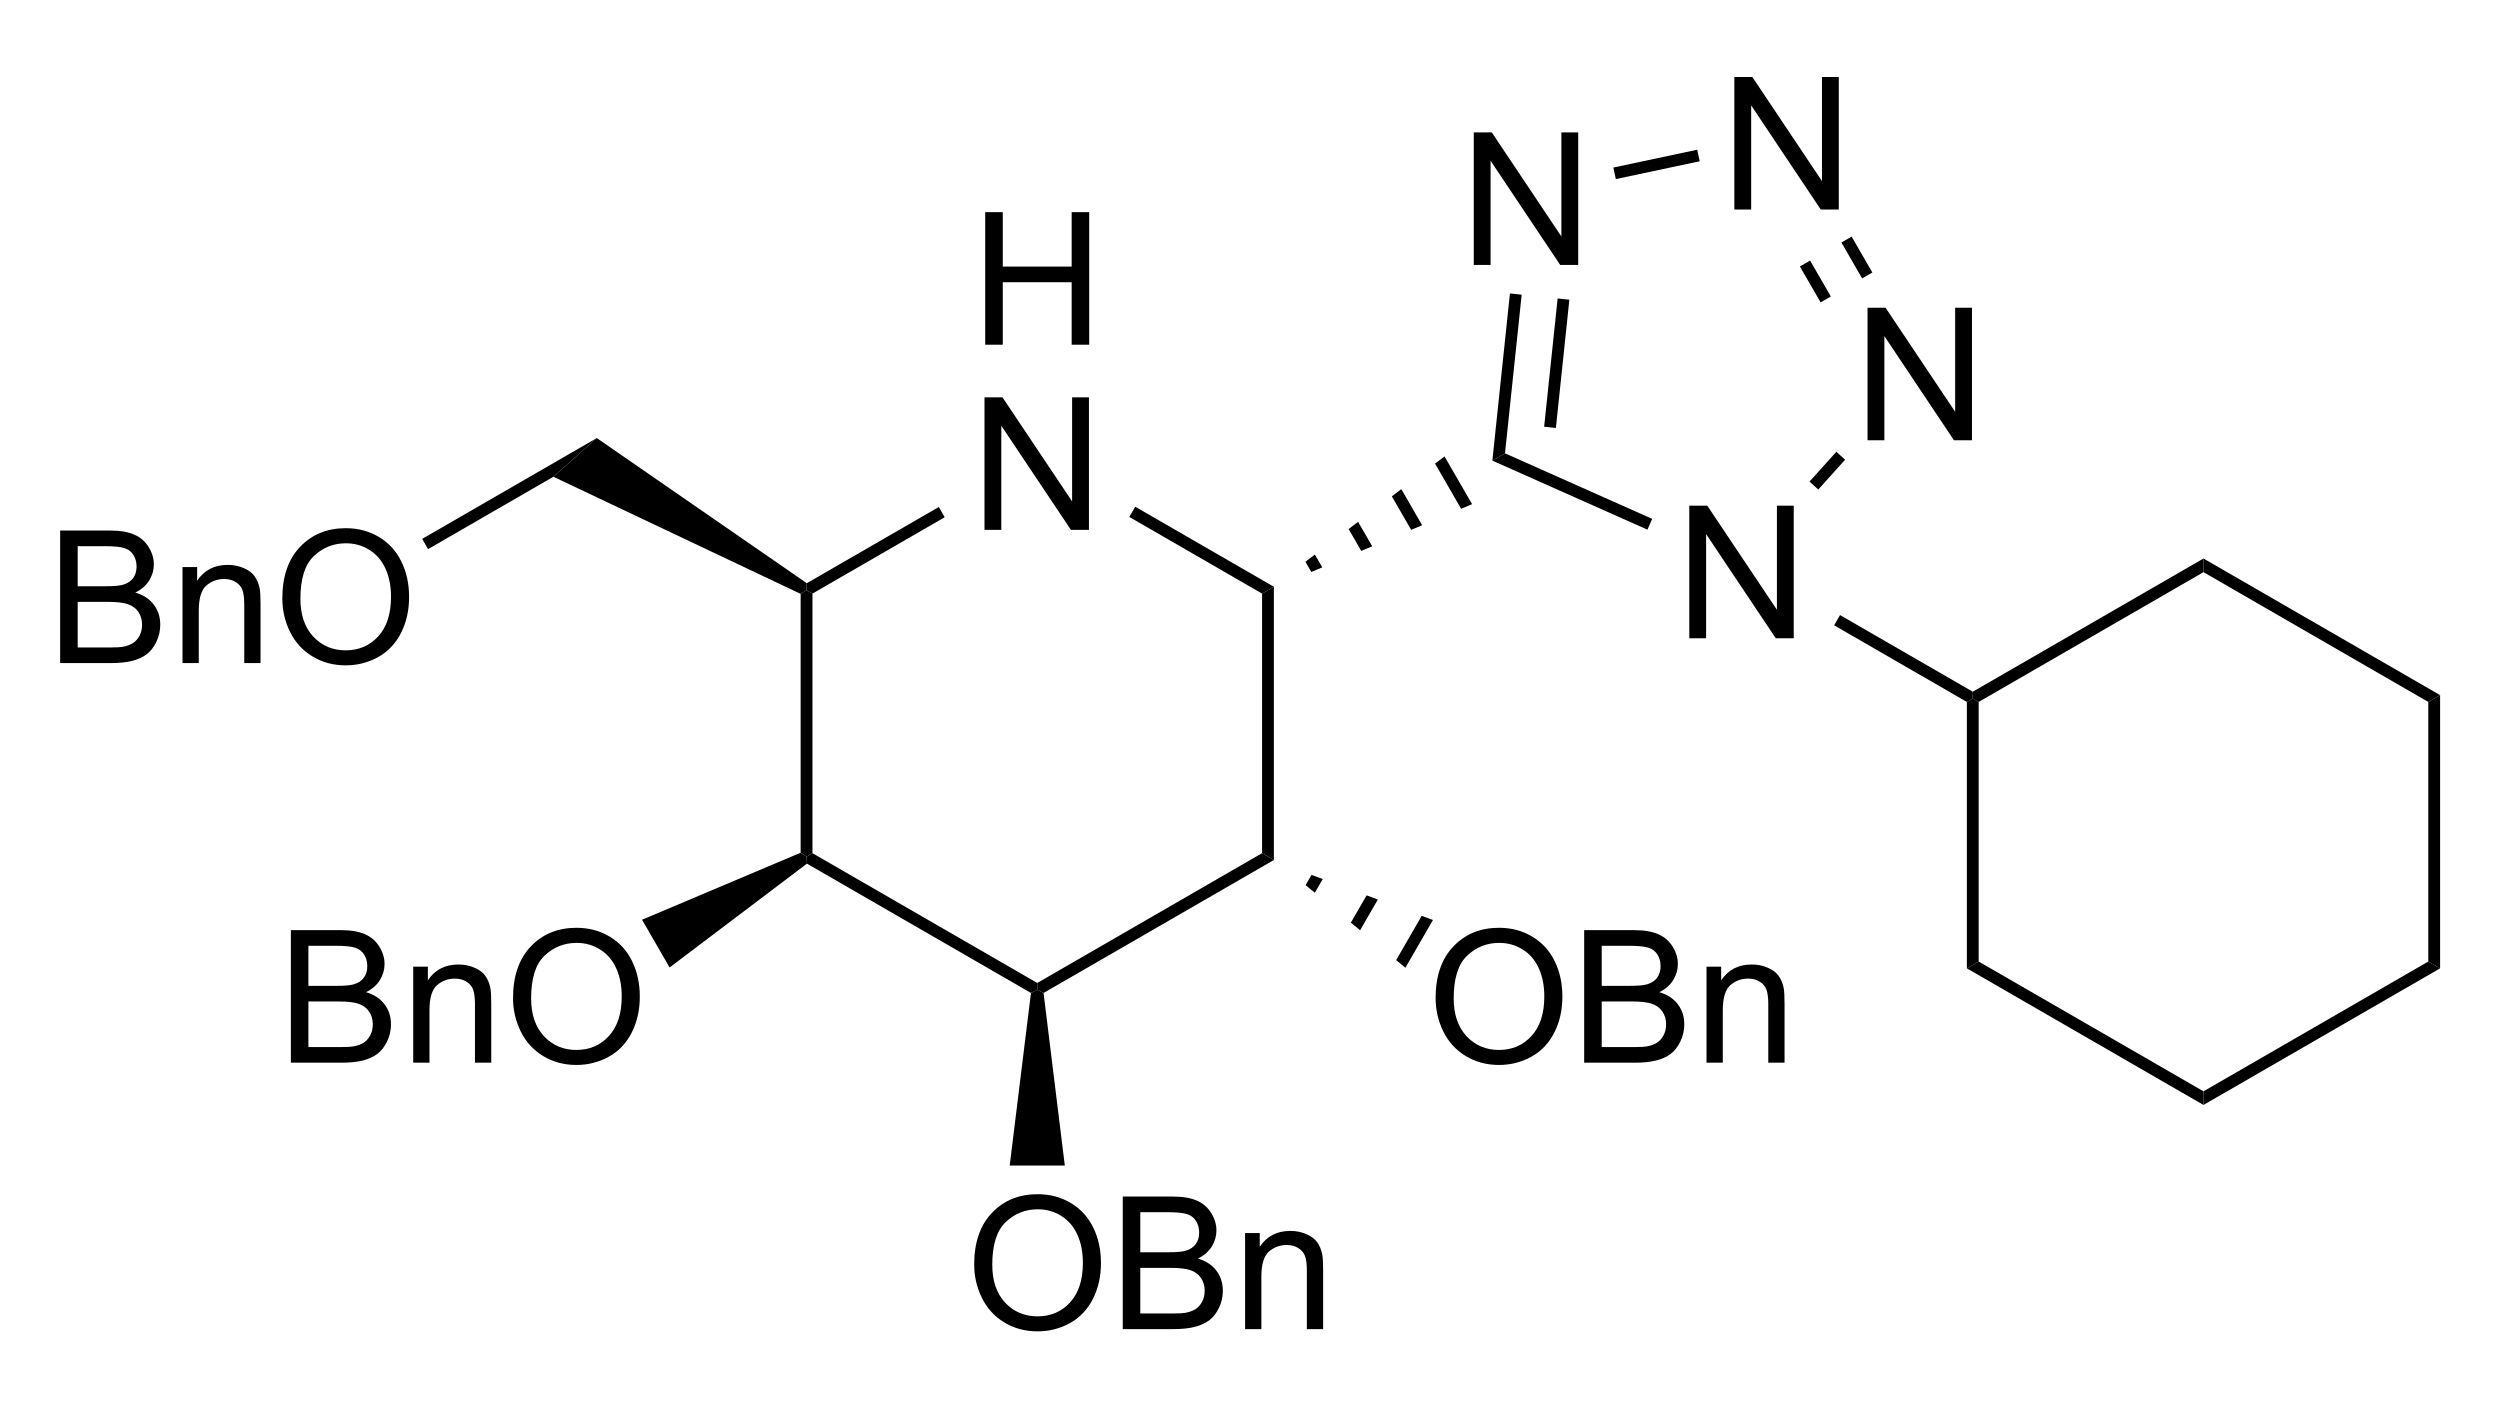
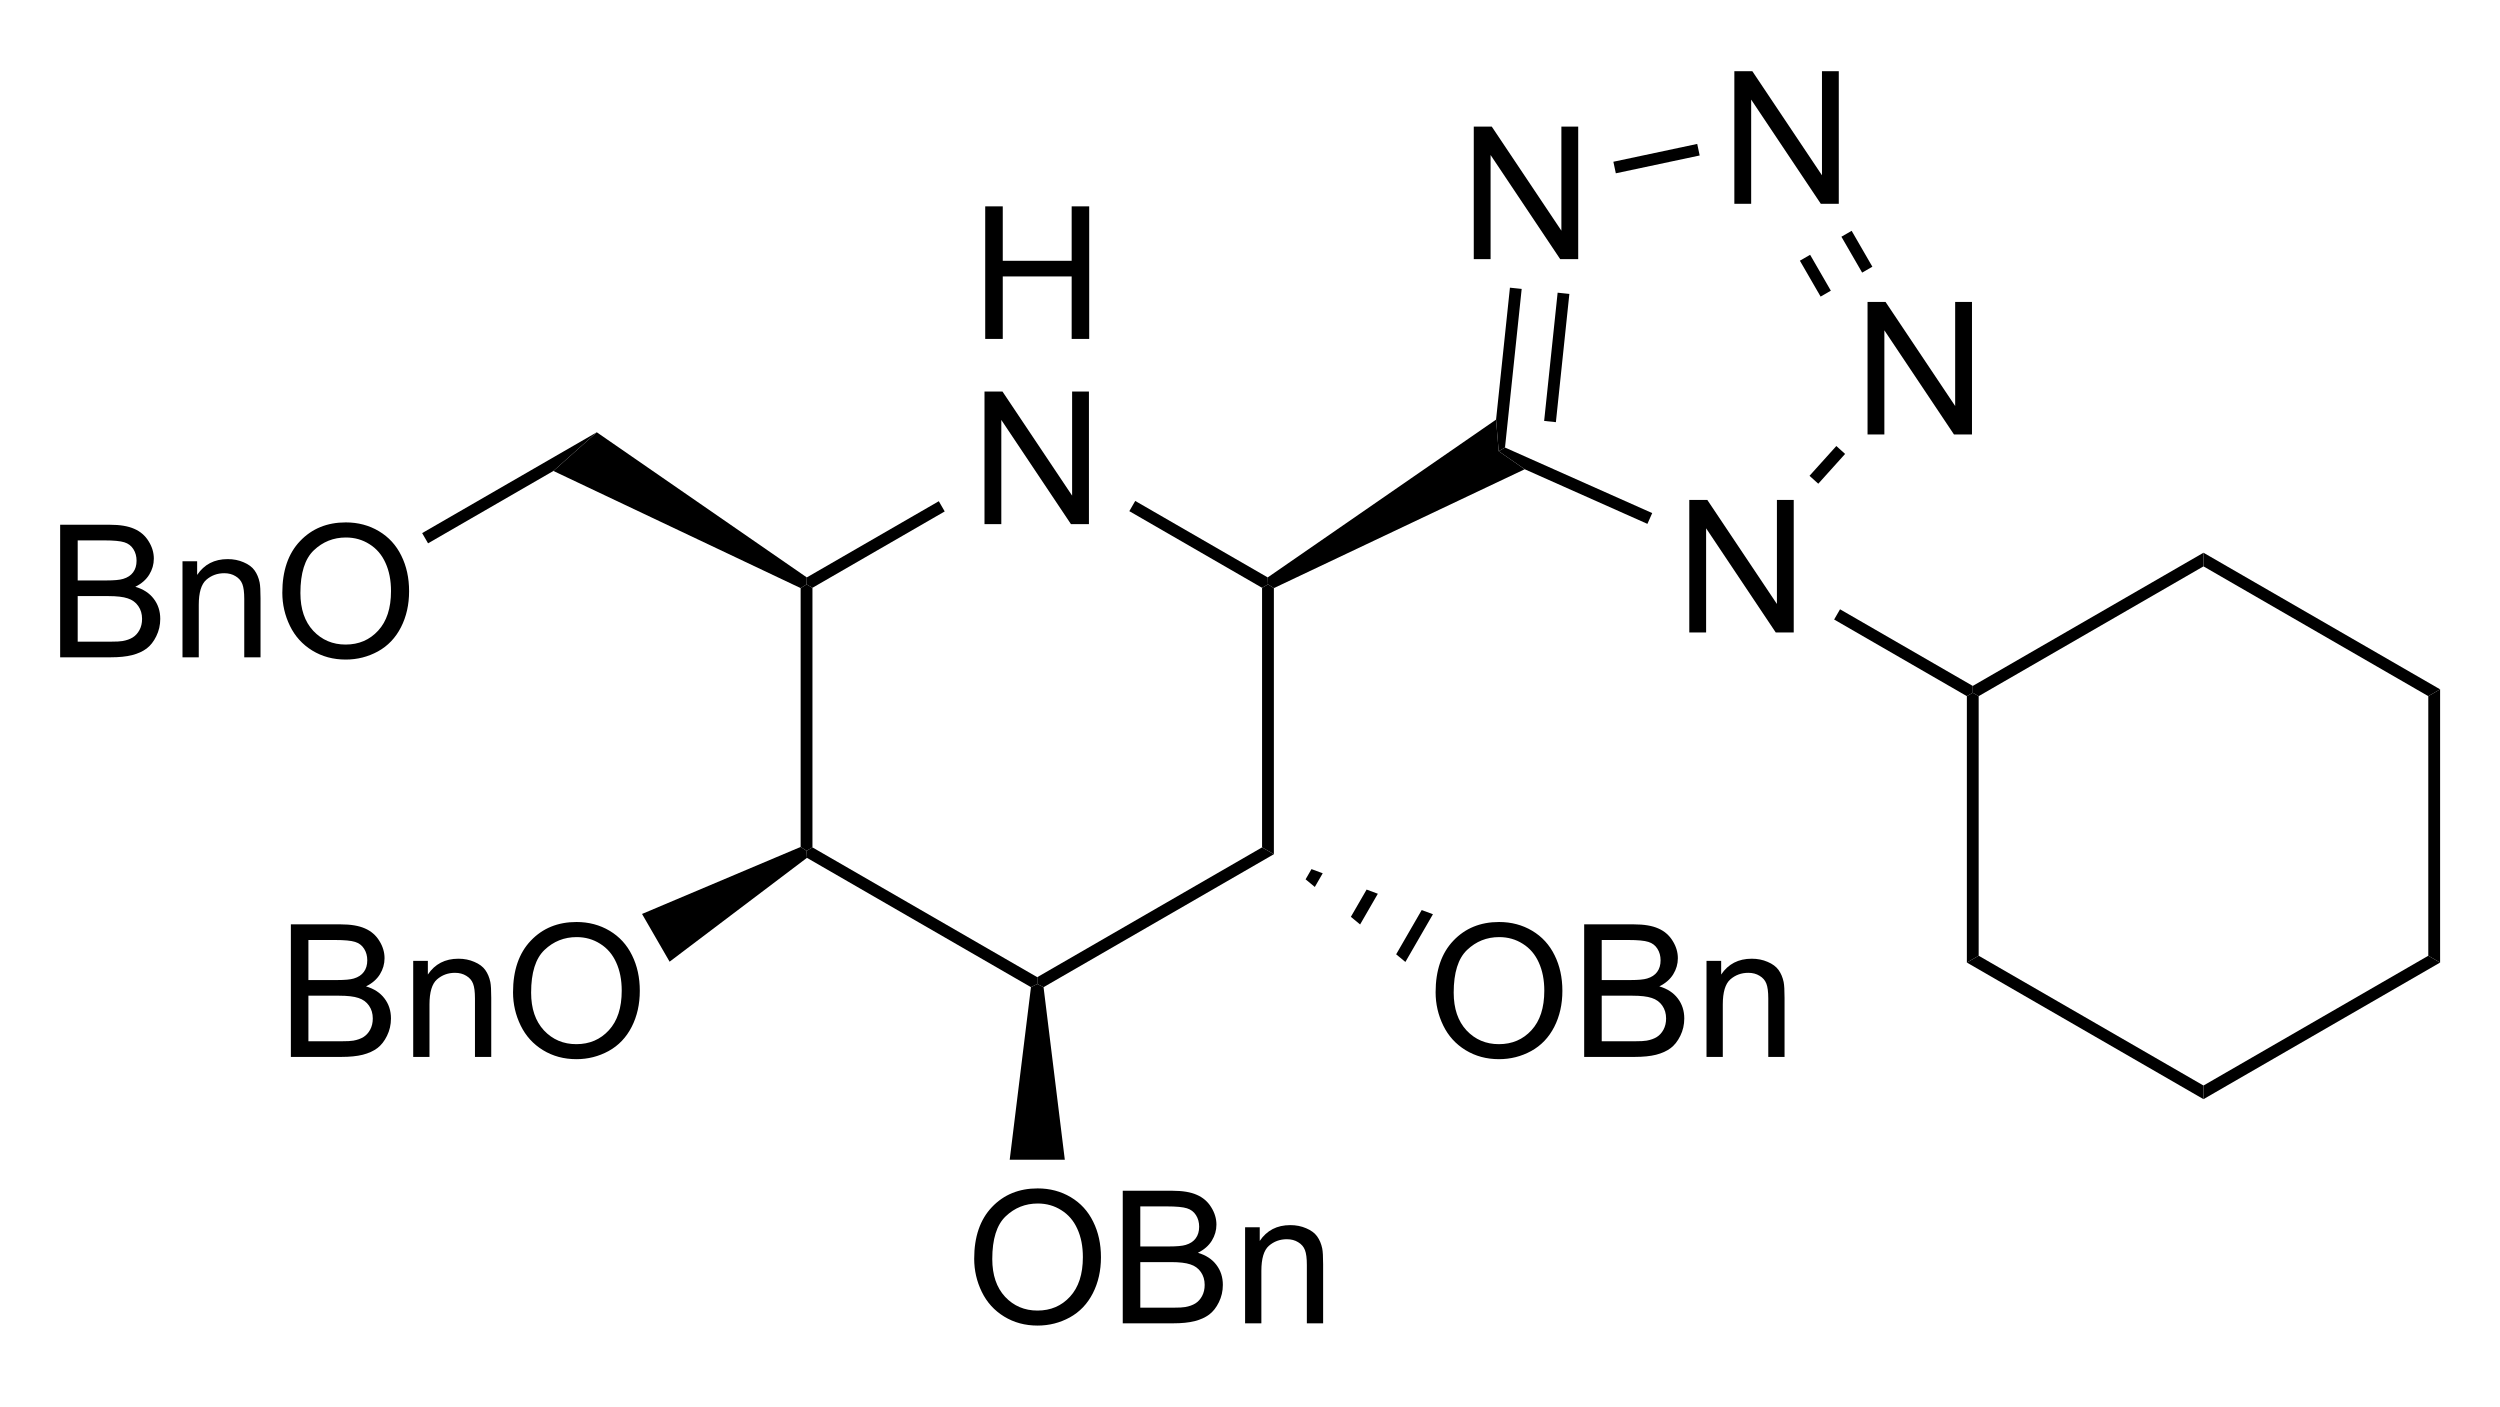
- <svg xmlns="http://www.w3.org/2000/svg" width="144px" height="81px" viewBox="0 0 144 81" style="background-color: #ffffff00" version="1.1" id="svg84">
-   <defs id="defs88" />
-   <g aria-label="H" transform="matrix(0.0666667,0,0,0.0666667,55.8944,19.8551)" style="font-style:normal;font-weight:normal;font-size:160px;font-family:Arial;fill:#000000;stroke:none" id="text2">
-     <path d="M 12.812,0 V -114.531 H 27.969 V -67.5 H 87.5 v -47.031 h 15.156 V 0 H 87.5 V -53.984 H 27.969 V 0 Z" style="font-style:normal;font-weight:normal;font-size:160px;font-family:Arial;fill:#000000;stroke:none" id="path897" />
+ <svg xmlns="http://www.w3.org/2000/svg" width="144px" height="81px" viewBox="0 0 144 81" style="background-color: #ffffff00" version="1.1" id="svg78">
+   <defs id="defs82" />
+   <g aria-label="H" transform="matrix(0.0666667,0,0,0.0666667,55.8944,19.5218)" style="font-style:normal;font-weight:normal;font-size:160px;font-family:Arial;fill:#000000;stroke:none" id="text2">
+     <path d="M 12.812,0 V -114.531 H 27.969 V -67.5 H 87.5 v -47.031 h 15.156 V 0 H 87.5 V -53.984 H 27.969 V 0 Z" style="font-style:normal;font-weight:normal;font-size:160px;font-family:Arial;fill:#000000;stroke:none" id="path891" />
  </g>
-   <g aria-label="N" transform="matrix(0.0666667,0,0,0.0666667,55.8944,30.5218)" style="font-style:normal;font-weight:normal;font-size:160px;font-family:Arial;fill:#000000;stroke:none" id="text4">
-     <path d="m 12.188,0 v -114.531 h 15.547 l 60.156,89.922 V -114.531 H 102.422 V 0 H 86.875 L 26.719,-90 V 0 Z" style="font-style:normal;font-weight:normal;font-size:160px;font-family:Arial;fill:#000000;stroke:none" id="path900" />
+   <g aria-label="N" transform="matrix(0.0666667,0,0,0.0666667,55.8944,30.1885)" style="font-style:normal;font-weight:normal;font-size:160px;font-family:Arial;fill:#000000;stroke:none" id="text4">
+     <path d="m 12.188,0 v -114.531 h 15.547 l 60.156,89.922 V -114.531 H 102.422 V 0 H 86.875 L 26.719,-90 V 0 Z" style="font-style:normal;font-weight:normal;font-size:160px;font-family:Arial;fill:#000000;stroke:none" id="path894" />
  </g>
-   <path stroke="none" fill="#000000" transform="matrix(0.0666667 0 0 0.0666667 -28.0894 -29.3333)" d="M 1123.3,1177.14 L 1118.2,1180.09 L 1113.09,1176.75 L 1113.09,953.123 L 1118.2,949.913 L 1123.3,952.859 L 1123.3,1177.14 Z " id="path6" />
-   <path stroke="none" fill="#000000" transform="matrix(0.0666667 0 0 0.0666667 -28.0894 -29.3333)" d="M 1317.53,1289.28 L 1317.53,1295.17 L 1312.09,1297.92 L 1118.54,1186.18 L 1118.2,1180.09 L 1123.3,1177.14 L 1317.53,1289.28 Z " id="path8" />
-   <path stroke="none" fill="#000000" transform="matrix(0.0666667 0 0 0.0666667 -28.0894 -29.3333)" d="M 1511.76,1177.14 L 1521.97,1183.03 L 1322.97,1297.92 L 1317.53,1295.17 L 1317.53,1289.28 L 1511.76,1177.14 Z " id="path10" />
-   <path stroke="none" fill="#000000" transform="matrix(0.0666667 0 0 0.0666667 -28.0894 -29.3333)" d="M 1511.76,952.859 L 1521.97,946.968 L 1521.97,1183.03 L 1511.76,1177.14 L 1511.76,952.859 Z " id="path12" />
-   <path stroke="none" fill="#000000" transform="matrix(0.0666667 0 0 0.0666667 -28.0894 -29.3333)" d="M 1397.08,886.646 L 1402.18,877.809 L 1521.97,946.968 L 1511.76,952.859 L 1397.08,886.646 Z " id="path14" />
-   <path stroke="none" fill="#000000" transform="matrix(0.0666667 0 0 0.0666667 -28.0894 -29.3333)" d="M 1123.3,952.859 L 1118.2,949.913 L 1118.42,943.89 L 1232.47,878.046 L 1237.57,886.883 L 1123.3,952.859 Z " id="path16" />
-   <path stroke="none" fill="#000000" transform="matrix(0.0666667 0 0 0.0666667 -28.0894 -29.3333)" d="M 791.181,914.434 L 786.079,905.597 L 936.959,818.486 L 899.481,851.907 L 791.181,914.434 Z " id="path18" />
-   <path stroke="none" fill="#000000" transform="matrix(0.0666667 0 0 0.0666667 -28.0894 -29.3333)" d="M 899.481,851.907 L 936.959,818.486 L 1118.42,943.89 L 1118.2,949.913 L 1113.09,953.123 L 899.481,851.907 Z " id="path20" />
-   <g aria-label="BnO" transform="matrix(0.0666667,0,0,0.0666667,15.9726,61.2115)" style="font-style:normal;font-weight:normal;font-size:160px;font-family:Arial;fill:#000000;stroke:none" id="text22">
-     <path d="M 11.719,0 V -114.531 H 54.688 q 13.125,0 21.016,3.516 7.969,3.438 12.422,10.703 4.531,7.188 4.531,15.078 0,7.344 -3.984,13.828 -3.984,6.484 -12.031,10.469 10.391,3.047 15.938,10.391 5.625,7.344 5.625,17.344 0,8.047 -3.438,15 -3.359,6.875 -8.359,10.625 -5,3.75 -12.578,5.703 Q 66.328,0 55.391,0 Z M 26.875,-66.406 h 24.766 q 10.078,0 14.453,-1.328 5.781,-1.719 8.672,-5.703 2.969,-3.984 2.969,-10 0,-5.703 -2.734,-10 -2.734,-4.375 -7.812,-5.938 -5.078,-1.641 -17.422,-1.641 H 26.875 Z m 0,52.891 h 28.516 q 7.344,0 10.312,-0.547 5.234,-0.938 8.75,-3.125 3.516,-2.188 5.781,-6.328 2.266,-4.219 2.266,-9.688 0,-6.406 -3.281,-11.094 -3.281,-4.766 -9.141,-6.641 -5.781,-1.953 -16.719,-1.953 H 26.875 Z" style="font-style:normal;font-weight:normal;font-size:160px;font-family:Arial;fill:#000000;stroke:none" id="path903" />
-     <path d="m 117.422,0 v -82.969 h 12.656 v 11.797 q 9.141,-13.672 26.406,-13.672 7.5,0 13.75,2.734 6.328,2.656 9.453,7.031 3.125,4.375 4.375,10.391 0.781,3.906 0.781,13.672 V 0 h -14.062 v -50.469 q 0,-8.594 -1.641,-12.812 -1.641,-4.297 -5.859,-6.797 -4.141,-2.578 -9.766,-2.578 -8.984,0 -15.547,5.703 -6.484,5.703 -6.484,21.641 V 0 Z" style="font-style:normal;font-weight:normal;font-size:160px;font-family:Arial;fill:#000000;stroke:none" id="path905" />
-     <path d="m 203.672,-55.781 q 0,-28.516 15.312,-44.609 15.312,-16.172 39.531,-16.172 15.859,0 28.594,7.578 12.734,7.578 19.375,21.172 6.719,13.516 6.719,30.703 0,17.422 -7.031,31.172 -7.031,13.75 -19.922,20.859 -12.891,7.031 -27.812,7.031 -16.172,0 -28.906,-7.812 -12.734,-7.812 -19.297,-21.328 -6.562,-13.516 -6.562,-28.594 z m 15.625,0.234 q 0,20.703 11.094,32.656 11.172,11.875 27.969,11.875 17.109,0 28.125,-12.031 11.094,-12.031 11.094,-34.141 0,-13.984 -4.766,-24.375 -4.688,-10.469 -13.828,-16.172 -9.062,-5.781 -20.391,-5.781 -16.094,0 -27.734,11.094 -11.562,11.016 -11.562,36.875 z" style="font-style:normal;font-weight:normal;font-size:160px;font-family:Arial;fill:#000000;stroke:none" id="path907" />
+   <path stroke="none" fill="#000000" transform="matrix(0.0666667 0 0 0.0666667 -28.0894 -29.6667)" d="M 1123.3,1177.14 L 1118.2,1180.09 L 1113.09,1176.75 L 1113.09,953.123 L 1118.2,949.913 L 1123.3,952.859 L 1123.3,1177.14 Z " id="path6" />
+   <path stroke="none" fill="#000000" transform="matrix(0.0666667 0 0 0.0666667 -28.0894 -29.6667)" d="M 1317.53,1289.28 L 1317.53,1295.17 L 1312.09,1297.92 L 1118.54,1186.18 L 1118.2,1180.09 L 1123.3,1177.14 L 1317.53,1289.28 Z " id="path8" />
+   <path stroke="none" fill="#000000" transform="matrix(0.0666667 0 0 0.0666667 -28.0894 -29.6667)" d="M 1511.76,1177.14 L 1521.97,1183.03 L 1322.97,1297.92 L 1317.53,1295.17 L 1317.53,1289.28 L 1511.76,1177.14 Z " id="path10" />
+   <path stroke="none" fill="#000000" transform="matrix(0.0666667 0 0 0.0666667 -28.0894 -29.6667)" d="M 1511.76,952.859 L 1516.87,949.913 L 1521.97,953.123 L 1521.97,1183.03 L 1511.76,1177.14 L 1511.76,952.859 Z " id="path12" />
+   <path stroke="none" fill="#000000" transform="matrix(0.0666667 0 0 0.0666667 -28.0894 -29.6667)" d="M 1397.08,886.646 L 1402.18,877.809 L 1516.64,943.89 L 1516.87,949.913 L 1511.76,952.859 L 1397.08,886.646 Z " id="path14" />
+   <path stroke="none" fill="#000000" transform="matrix(0.0666667 0 0 0.0666667 -28.0894 -29.6667)" d="M 1123.3,952.859 L 1118.2,949.913 L 1118.42,943.89 L 1232.47,878.046 L 1237.57,886.883 L 1123.3,952.859 Z " id="path16" />
+   <path stroke="none" fill="#000000" transform="matrix(0.0666667 0 0 0.0666667 -28.0894 -29.6667)" d="M 791.181,914.434 L 786.079,905.597 L 936.959,818.486 L 899.481,851.907 L 791.181,914.434 Z " id="path18" />
+   <path stroke="none" fill="#000000" transform="matrix(0.0666667 0 0 0.0666667 -28.0894 -29.6667)" d="M 899.481,851.907 L 936.959,818.486 L 1118.42,943.89 L 1118.2,949.913 L 1113.09,953.123 L 899.481,851.907 Z " id="path20" />
+   <g aria-label="BnO" transform="matrix(0.0666667,0,0,0.0666667,15.9726,60.8782)" style="font-style:normal;font-weight:normal;font-size:160px;font-family:Arial;fill:#000000;stroke:none" id="text22">
+     <path d="M 11.719,0 V -114.531 H 54.688 q 13.125,0 21.016,3.516 7.969,3.438 12.422,10.703 4.531,7.188 4.531,15.078 0,7.344 -3.984,13.828 -3.984,6.484 -12.031,10.469 10.391,3.047 15.938,10.391 5.625,7.344 5.625,17.344 0,8.047 -3.438,15 -3.359,6.875 -8.359,10.625 -5,3.75 -12.578,5.703 Q 66.328,0 55.391,0 Z M 26.875,-66.406 h 24.766 q 10.078,0 14.453,-1.328 5.781,-1.719 8.672,-5.703 2.969,-3.984 2.969,-10 0,-5.703 -2.734,-10 -2.734,-4.375 -7.812,-5.938 -5.078,-1.641 -17.422,-1.641 H 26.875 Z m 0,52.891 h 28.516 q 7.344,0 10.312,-0.547 5.234,-0.938 8.75,-3.125 3.516,-2.188 5.781,-6.328 2.266,-4.219 2.266,-9.688 0,-6.406 -3.281,-11.094 -3.281,-4.766 -9.141,-6.641 -5.781,-1.953 -16.719,-1.953 H 26.875 Z" style="font-style:normal;font-weight:normal;font-size:160px;font-family:Arial;fill:#000000;stroke:none" id="path897" />
+     <path d="m 117.422,0 v -82.969 h 12.656 v 11.797 q 9.141,-13.672 26.406,-13.672 7.5,0 13.75,2.734 6.328,2.656 9.453,7.031 3.125,4.375 4.375,10.391 0.781,3.906 0.781,13.672 V 0 h -14.062 v -50.469 q 0,-8.594 -1.641,-12.812 -1.641,-4.297 -5.859,-6.797 -4.141,-2.578 -9.766,-2.578 -8.984,0 -15.547,5.703 -6.484,5.703 -6.484,21.641 V 0 Z" style="font-style:normal;font-weight:normal;font-size:160px;font-family:Arial;fill:#000000;stroke:none" id="path899" />
+     <path d="m 203.672,-55.781 q 0,-28.516 15.312,-44.609 15.312,-16.172 39.531,-16.172 15.859,0 28.594,7.578 12.734,7.578 19.375,21.172 6.719,13.516 6.719,30.703 0,17.422 -7.031,31.172 -7.031,13.75 -19.922,20.859 -12.891,7.031 -27.812,7.031 -16.172,0 -28.906,-7.812 -12.734,-7.812 -19.297,-21.328 -6.562,-13.516 -6.562,-28.594 z m 15.625,0.234 q 0,20.703 11.094,32.656 11.172,11.875 27.969,11.875 17.109,0 28.125,-12.031 11.094,-12.031 11.094,-34.141 0,-13.984 -4.766,-24.375 -4.688,-10.469 -13.828,-16.172 -9.062,-5.781 -20.391,-5.781 -16.094,0 -27.734,11.094 -11.562,11.016 -11.562,36.875 z" style="font-style:normal;font-weight:normal;font-size:160px;font-family:Arial;fill:#000000;stroke:none" id="path901" />
  </g>
-   <path stroke="none" fill="#000000" transform="matrix(0.0666667 0 0 0.0666667 -28.0894 -29.3333)" d="M 999.871,1275.9 L 976.06,1234.65 L 1113.09,1176.75 L 1118.2,1180.09 L 1118.54,1186.18 L 999.871,1275.9 Z " id="path24" />
-   <g aria-label="OBn" transform="matrix(0.0666667,0,0,0.0666667,55.5975,76.5564)" style="font-style:normal;font-weight:normal;font-size:160px;font-family:Arial;fill:#000000;stroke:none" id="text26">
-     <path d="m 7.734,-55.781 q 0,-28.516 15.312,-44.609 15.312,-16.172 39.531,-16.172 15.859,0 28.594,7.578 12.734,7.578 19.375,21.172 6.719,13.516 6.719,30.703 0,17.422 -7.031,31.172 -7.031,13.75 -19.922,20.859 -12.891,7.031 -27.812,7.031 -16.172,0 -28.906,-7.812 -12.734,-7.812 -19.297,-21.328 -6.562,-13.516 -6.562,-28.594 z m 15.625,0.234 q 0,20.703 11.094,32.656 11.172,11.875 27.969,11.875 17.109,0 28.125,-12.031 11.094,-12.031 11.094,-34.141 0,-13.984 -4.766,-24.375 -4.688,-10.469 -13.828,-16.172 -9.062,-5.781 -20.391,-5.781 -16.094,0 -27.734,11.094 -11.562,11.016 -11.562,36.875 z" style="font-style:normal;font-weight:normal;font-size:160px;font-family:Arial;fill:#000000;stroke:none" id="path910" />
-     <path d="m 136.094,0 v -114.531 h 42.969 q 13.125,0 21.016,3.516 7.969,3.438 12.422,10.703 4.531,7.188 4.531,15.078 0,7.344 -3.984,13.828 -3.984,6.484 -12.031,10.469 10.391,3.047 15.938,10.391 5.625,7.344 5.625,17.344 0,8.047 -3.438,15 -3.359,6.875 -8.359,10.625 -5,3.75 -12.578,5.703 Q 190.703,0 179.766,0 Z M 151.25,-66.406 h 24.766 q 10.078,0 14.453,-1.328 5.781,-1.719 8.672,-5.703 2.969,-3.984 2.969,-10 0,-5.703 -2.734,-10 -2.734,-4.375 -7.812,-5.938 -5.078,-1.641 -17.422,-1.641 H 151.25 Z m 0,52.891 h 28.516 q 7.344,0 10.312,-0.547 5.234,-0.938 8.75,-3.125 3.516,-2.188 5.781,-6.328 2.266,-4.219 2.266,-9.688 0,-6.406 -3.281,-11.094 -3.281,-4.766 -9.141,-6.641 -5.781,-1.953 -16.719,-1.953 H 151.25 Z" style="font-style:normal;font-weight:normal;font-size:160px;font-family:Arial;fill:#000000;stroke:none" id="path912" />
-     <path d="m 241.797,0 v -82.969 h 12.656 v 11.797 q 9.141,-13.672 26.406,-13.672 7.5,0 13.75,2.734 6.328,2.656 9.453,7.031 3.125,4.375 4.375,10.391 0.781,3.906 0.781,13.672 V 0 h -14.062 v -50.469 q 0,-8.594 -1.641,-12.812 -1.641,-4.297 -5.859,-6.797 -4.141,-2.578 -9.766,-2.578 -8.984,0 -15.547,5.703 -6.484,5.703 -6.484,21.641 V 0 Z" style="font-style:normal;font-weight:normal;font-size:160px;font-family:Arial;fill:#000000;stroke:none" id="path914" />
+   <path stroke="none" fill="#000000" transform="matrix(0.0666667 0 0 0.0666667 -28.0894 -29.6667)" d="M 999.871,1275.9 L 976.06,1234.65 L 1113.09,1176.75 L 1118.2,1180.09 L 1118.54,1186.18 L 999.871,1275.9 Z " id="path24" />
+   <g aria-label="OBn" transform="matrix(0.0666667,0,0,0.0666667,55.5975,76.2231)" style="font-style:normal;font-weight:normal;font-size:160px;font-family:Arial;fill:#000000;stroke:none" id="text26">
+     <path d="m 7.734,-55.781 q 0,-28.516 15.312,-44.609 15.312,-16.172 39.531,-16.172 15.859,0 28.594,7.578 12.734,7.578 19.375,21.172 6.719,13.516 6.719,30.703 0,17.422 -7.031,31.172 -7.031,13.75 -19.922,20.859 -12.891,7.031 -27.812,7.031 -16.172,0 -28.906,-7.812 -12.734,-7.812 -19.297,-21.328 -6.562,-13.516 -6.562,-28.594 z m 15.625,0.234 q 0,20.703 11.094,32.656 11.172,11.875 27.969,11.875 17.109,0 28.125,-12.031 11.094,-12.031 11.094,-34.141 0,-13.984 -4.766,-24.375 -4.688,-10.469 -13.828,-16.172 -9.062,-5.781 -20.391,-5.781 -16.094,0 -27.734,11.094 -11.562,11.016 -11.562,36.875 z" style="font-style:normal;font-weight:normal;font-size:160px;font-family:Arial;fill:#000000;stroke:none" id="path904" />
+     <path d="m 136.094,0 v -114.531 h 42.969 q 13.125,0 21.016,3.516 7.969,3.438 12.422,10.703 4.531,7.188 4.531,15.078 0,7.344 -3.984,13.828 -3.984,6.484 -12.031,10.469 10.391,3.047 15.938,10.391 5.625,7.344 5.625,17.344 0,8.047 -3.438,15 -3.359,6.875 -8.359,10.625 -5,3.75 -12.578,5.703 Q 190.703,0 179.766,0 Z M 151.25,-66.406 h 24.766 q 10.078,0 14.453,-1.328 5.781,-1.719 8.672,-5.703 2.969,-3.984 2.969,-10 0,-5.703 -2.734,-10 -2.734,-4.375 -7.812,-5.938 -5.078,-1.641 -17.422,-1.641 H 151.25 Z m 0,52.891 h 28.516 q 7.344,0 10.312,-0.547 5.234,-0.938 8.75,-3.125 3.516,-2.188 5.781,-6.328 2.266,-4.219 2.266,-9.688 0,-6.406 -3.281,-11.094 -3.281,-4.766 -9.141,-6.641 -5.781,-1.953 -16.719,-1.953 H 151.25 Z" style="font-style:normal;font-weight:normal;font-size:160px;font-family:Arial;fill:#000000;stroke:none" id="path906" />
+     <path d="m 241.797,0 v -82.969 h 12.656 v 11.797 q 9.141,-13.672 26.406,-13.672 7.5,0 13.75,2.734 6.328,2.656 9.453,7.031 3.125,4.375 4.375,10.391 0.781,3.906 0.781,13.672 V 0 h -14.062 v -50.469 q 0,-8.594 -1.641,-12.812 -1.641,-4.297 -5.859,-6.797 -4.141,-2.578 -9.766,-2.578 -8.984,0 -15.547,5.703 -6.484,5.703 -6.484,21.641 V 0 Z" style="font-style:normal;font-weight:normal;font-size:160px;font-family:Arial;fill:#000000;stroke:none" id="path908" />
  </g>
-   <path stroke="none" fill="#000000" transform="matrix(0.0666667 0 0 0.0666667 -28.0894 -29.3333)" d="M 1341.34,1447.01 L 1293.72,1447.01 L 1312.09,1297.92 L 1317.53,1295.17 L 1322.97,1297.92 L 1341.34,1447.01 Z " id="path28" />
-   <g aria-label="OBn" transform="matrix(0.0666667,0,0,0.0666667,82.1756,61.2115)" style="font-style:normal;font-weight:normal;font-size:160px;font-family:Arial;fill:#000000;stroke:none" id="text30">
-     <path d="m 7.734,-55.781 q 0,-28.516 15.312,-44.609 15.312,-16.172 39.531,-16.172 15.859,0 28.594,7.578 12.734,7.578 19.375,21.172 6.719,13.516 6.719,30.703 0,17.422 -7.031,31.172 -7.031,13.75 -19.922,20.859 -12.891,7.031 -27.812,7.031 -16.172,0 -28.906,-7.812 -12.734,-7.812 -19.297,-21.328 -6.562,-13.516 -6.562,-28.594 z m 15.625,0.234 q 0,20.703 11.094,32.656 11.172,11.875 27.969,11.875 17.109,0 28.125,-12.031 11.094,-12.031 11.094,-34.141 0,-13.984 -4.766,-24.375 -4.688,-10.469 -13.828,-16.172 -9.062,-5.781 -20.391,-5.781 -16.094,0 -27.734,11.094 -11.562,11.016 -11.562,36.875 z" style="font-style:normal;font-weight:normal;font-size:160px;font-family:Arial;fill:#000000;stroke:none" id="path917" />
-     <path d="m 136.094,0 v -114.531 h 42.969 q 13.125,0 21.016,3.516 7.969,3.438 12.422,10.703 4.531,7.188 4.531,15.078 0,7.344 -3.984,13.828 -3.984,6.484 -12.031,10.469 10.391,3.047 15.938,10.391 5.625,7.344 5.625,17.344 0,8.047 -3.438,15 -3.359,6.875 -8.359,10.625 -5,3.75 -12.578,5.703 Q 190.703,0 179.766,0 Z M 151.25,-66.406 h 24.766 q 10.078,0 14.453,-1.328 5.781,-1.719 8.672,-5.703 2.969,-3.984 2.969,-10 0,-5.703 -2.734,-10 -2.734,-4.375 -7.812,-5.938 -5.078,-1.641 -17.422,-1.641 H 151.25 Z m 0,52.891 h 28.516 q 7.344,0 10.312,-0.547 5.234,-0.938 8.75,-3.125 3.516,-2.188 5.781,-6.328 2.266,-4.219 2.266,-9.688 0,-6.406 -3.281,-11.094 -3.281,-4.766 -9.141,-6.641 -5.781,-1.953 -16.719,-1.953 H 151.25 Z" style="font-style:normal;font-weight:normal;font-size:160px;font-family:Arial;fill:#000000;stroke:none" id="path919" />
-     <path d="m 241.797,0 v -82.969 h 12.656 v 11.797 q 9.141,-13.672 26.406,-13.672 7.5,0 13.75,2.734 6.328,2.656 9.453,7.031 3.125,4.375 4.375,10.391 0.781,3.906 0.781,13.672 V 0 h -14.062 v -50.469 q 0,-8.594 -1.641,-12.812 -1.641,-4.297 -5.859,-6.797 -4.141,-2.578 -9.766,-2.578 -8.984,0 -15.547,5.703 -6.484,5.703 -6.484,21.641 V 0 Z" style="font-style:normal;font-weight:normal;font-size:160px;font-family:Arial;fill:#000000;stroke:none" id="path921" />
+   <path stroke="none" fill="#000000" transform="matrix(0.0666667 0 0 0.0666667 -28.0894 -29.6667)" d="M 1341.34,1447.01 L 1293.72,1447.01 L 1312.09,1297.92 L 1317.53,1295.17 L 1322.97,1297.92 L 1341.34,1447.01 Z " id="path28" />
+   <g aria-label="OBn" transform="matrix(0.0666667,0,0,0.0666667,82.1756,60.8782)" style="font-style:normal;font-weight:normal;font-size:160px;font-family:Arial;fill:#000000;stroke:none" id="text30">
+     <path d="m 7.734,-55.781 q 0,-28.516 15.312,-44.609 15.312,-16.172 39.531,-16.172 15.859,0 28.594,7.578 12.734,7.578 19.375,21.172 6.719,13.516 6.719,30.703 0,17.422 -7.031,31.172 -7.031,13.75 -19.922,20.859 -12.891,7.031 -27.812,7.031 -16.172,0 -28.906,-7.812 -12.734,-7.812 -19.297,-21.328 -6.562,-13.516 -6.562,-28.594 z m 15.625,0.234 q 0,20.703 11.094,32.656 11.172,11.875 27.969,11.875 17.109,0 28.125,-12.031 11.094,-12.031 11.094,-34.141 0,-13.984 -4.766,-24.375 -4.688,-10.469 -13.828,-16.172 -9.062,-5.781 -20.391,-5.781 -16.094,0 -27.734,11.094 -11.562,11.016 -11.562,36.875 z" style="font-style:normal;font-weight:normal;font-size:160px;font-family:Arial;fill:#000000;stroke:none" id="path911" />
+     <path d="m 136.094,0 v -114.531 h 42.969 q 13.125,0 21.016,3.516 7.969,3.438 12.422,10.703 4.531,7.188 4.531,15.078 0,7.344 -3.984,13.828 -3.984,6.484 -12.031,10.469 10.391,3.047 15.938,10.391 5.625,7.344 5.625,17.344 0,8.047 -3.438,15 -3.359,6.875 -8.359,10.625 -5,3.75 -12.578,5.703 Q 190.703,0 179.766,0 Z M 151.25,-66.406 h 24.766 q 10.078,0 14.453,-1.328 5.781,-1.719 8.672,-5.703 2.969,-3.984 2.969,-10 0,-5.703 -2.734,-10 -2.734,-4.375 -7.812,-5.938 -5.078,-1.641 -17.422,-1.641 H 151.25 Z m 0,52.891 h 28.516 q 7.344,0 10.312,-0.547 5.234,-0.938 8.75,-3.125 3.516,-2.188 5.781,-6.328 2.266,-4.219 2.266,-9.688 0,-6.406 -3.281,-11.094 -3.281,-4.766 -9.141,-6.641 -5.781,-1.953 -16.719,-1.953 H 151.25 Z" style="font-style:normal;font-weight:normal;font-size:160px;font-family:Arial;fill:#000000;stroke:none" id="path913" />
+     <path d="m 241.797,0 v -82.969 h 12.656 v 11.797 q 9.141,-13.672 26.406,-13.672 7.5,0 13.75,2.734 6.328,2.656 9.453,7.031 3.125,4.375 4.375,10.391 0.781,3.906 0.781,13.672 V 0 h -14.062 v -50.469 q 0,-8.594 -1.641,-12.812 -1.641,-4.297 -5.859,-6.797 -4.141,-2.578 -9.766,-2.578 -8.984,0 -15.547,5.703 -6.484,5.703 -6.484,21.641 V 0 Z" style="font-style:normal;font-weight:normal;font-size:160px;font-family:Arial;fill:#000000;stroke:none" id="path915" />
  </g>
-   <path stroke="none" fill="#000000" transform="matrix(0.0666667 0 0 0.0666667 -28.0894 -29.3333)" d="M 1659.4,1234.89 L 1635.59,1276.13 L 1627.62,1269.53 L 1649.7,1231.28 L 1659.4,1234.89 Z " id="path32" />
-   <path stroke="none" fill="#000000" transform="matrix(0.0666667 0 0 0.0666667 -28.0894 -29.3333)" d="M 1611.79,1217.2 L 1596.47,1243.74 L 1588.49,1237.14 L 1602.09,1213.59 L 1611.79,1217.2 Z " id="path34" />
-   <path stroke="none" fill="#000000" transform="matrix(0.0666667 0 0 0.0666667 -28.0894 -29.3333)" d="M 1564.17,1199.51 L 1557.34,1211.34 L 1549.37,1204.74 L 1554.47,1195.91 L 1564.17,1199.51 Z " id="path36" />
-   <path stroke="none" fill="#000000" transform="matrix(0.0666667 0 0 0.0666667 -28.0894 -29.3333)" d="M 2125.81,1037.64 L 2125.81,1043.53 L 2120.71,1046.48 L 2006.03,980.266 L 2011.13,971.429 L 2125.81,1037.64 Z " id="path38" />
-   <path stroke="none" fill="#000000" transform="matrix(0.0666667 0 0 0.0666667 -28.0894 -29.3333)" d="M 1669.41,834.347 L 1693.22,875.589 L 1683.75,879.586 L 1661.21,840.555 L 1669.41,834.347 Z " id="path40" />
-   <path stroke="none" fill="#000000" transform="matrix(0.0666667 0 0 0.0666667 -28.0894 -29.3333)" d="M 1632.07,862.614 L 1650.07,893.79 L 1640.6,897.788 L 1623.88,868.821 L 1632.07,862.614 Z " id="path42" />
-   <path stroke="none" fill="#000000" transform="matrix(0.0666667 0 0 0.0666667 -28.0894 -29.3333)" d="M 1594.74,890.88 L 1606.93,911.992 L 1597.45,915.989 L 1586.54,897.087 L 1594.74,890.88 Z " id="path44" />
-   <path stroke="none" fill="#000000" transform="matrix(0.0666667 0 0 0.0666667 -28.0894 -29.3333)" d="M 1557.4,919.146 L 1563.78,930.194 L 1554.3,934.191 L 1549.2,925.354 L 1557.4,919.146 Z " id="path46" />
-   <path stroke="none" fill="#000000" transform="matrix(0.0666667 0 0 0.0666667 -28.0894 -29.3333)" d="M 1710.74,837.98 L 1721.66,831.674 L 1848.85,888.302 L 1844.7,897.625 L 1710.74,837.98 Z " id="path48" />
-   <path stroke="none" fill="#000000" transform="matrix(0.0666667 0 0 0.0666667 -28.0894 -29.3333)" d="M 1992.33,862.934 L 1984.75,856.106 L 2007.93,830.359 L 2015.51,837.188 L 1992.33,862.934 Z " id="path50" />
-   <path stroke="none" fill="#000000" transform="matrix(0.0666667 0 0 0.0666667 -28.0894 -29.3333)" d="M 2039.07,675.44 L 2030.23,680.542 L 2012.32,649.528 L 2021.16,644.426 L 2039.07,675.44 Z " id="path52" />
-   <path stroke="none" fill="#000000" transform="matrix(0.0666667 0 0 0.0666667 -28.0894 -29.3333)" d="M 2003.19,696.156 L 1994.35,701.258 L 1976.44,670.243 L 1985.28,665.141 L 2003.19,696.156 Z " id="path54" />
-   <path stroke="none" fill="#000000" transform="matrix(0.0666667 0 0 0.0666667 -28.0894 -29.3333)" d="M 1887.74,569.352 L 1889.86,579.334 L 1817.41,594.734 L 1815.29,584.752 L 1887.74,569.352 Z " id="path56" />
-   <path stroke="none" fill="#000000" transform="matrix(0.0666667 0 0 0.0666667 -28.0894 -29.3333)" d="M 1725.92,693.551 L 1736.07,694.617 L 1721.66,831.674 L 1710.74,837.98 L 1725.92,693.551 Z " id="path58" />
-   <path stroke="none" fill="#000000" transform="matrix(0.0666667 0 0 0.0666667 -28.0894 -29.3333)" d="M 1767.13,697.881 L 1777.27,698.948 L 1765.63,809.754 L 1755.48,808.688 L 1767.13,697.881 Z " id="path60" />
-   <g aria-label="N" transform="matrix(0.0666667,0,0,0.0666667,96.4908,36.7631)" style="font-style:normal;font-weight:normal;font-size:160px;font-family:Arial;fill:#000000;stroke:none" id="text62">
+   <path stroke="none" fill="#000000" transform="matrix(0.0666667 0 0 0.0666667 -28.0894 -29.6667)" d="M 1659.4,1234.89 L 1635.59,1276.13 L 1627.62,1269.53 L 1649.7,1231.28 L 1659.4,1234.89 Z " id="path32" />
+   <path stroke="none" fill="#000000" transform="matrix(0.0666667 0 0 0.0666667 -28.0894 -29.6667)" d="M 1611.79,1217.2 L 1596.47,1243.74 L 1588.49,1237.14 L 1602.09,1213.59 L 1611.79,1217.2 Z " id="path34" />
+   <path stroke="none" fill="#000000" transform="matrix(0.0666667 0 0 0.0666667 -28.0894 -29.6667)" d="M 1564.17,1199.51 L 1557.34,1211.34 L 1549.37,1204.74 L 1554.47,1195.91 L 1564.17,1199.51 Z " id="path36" />
+   <path stroke="none" fill="#000000" transform="matrix(0.0666667 0 0 0.0666667 -28.0894 -29.6667)" d="M 1713.94,807.542 L 1716.2,834.827 L 1738.7,850.429 L 1521.97,953.123 L 1516.87,949.913 L 1516.64,943.89 L 1713.94,807.542 Z " id="path38" />
+   <path stroke="none" fill="#000000" transform="matrix(0.0666667 0 0 0.0666667 -28.0894 -29.6667)" d="M 1738.7,850.429 L 1716.2,834.827 L 1721.66,831.674 L 1848.85,888.302 L 1844.7,897.625 L 1738.7,850.429 Z " id="path40" />
+   <path stroke="none" fill="#000000" transform="matrix(0.0666667 0 0 0.0666667 -28.0894 -29.6667)" d="M 1992.33,862.934 L 1984.75,856.106 L 2007.93,830.359 L 2015.51,837.188 L 1992.33,862.934 Z " id="path42" />
+   <path stroke="none" fill="#000000" transform="matrix(0.0666667 0 0 0.0666667 -28.0894 -29.6667)" d="M 2039.07,675.44 L 2030.23,680.542 L 2012.32,649.528 L 2021.16,644.426 L 2039.07,675.44 Z " id="path44" />
+   <path stroke="none" fill="#000000" transform="matrix(0.0666667 0 0 0.0666667 -28.0894 -29.6667)" d="M 2003.19,696.156 L 1994.35,701.258 L 1976.44,670.243 L 1985.28,665.141 L 2003.19,696.156 Z " id="path46" />
+   <path stroke="none" fill="#000000" transform="matrix(0.0666667 0 0 0.0666667 -28.0894 -29.6667)" d="M 1887.74,569.352 L 1889.86,579.334 L 1817.41,594.734 L 1815.29,584.752 L 1887.74,569.352 Z " id="path48" />
+   <path stroke="none" fill="#000000" transform="matrix(0.0666667 0 0 0.0666667 -28.0894 -29.6667)" d="M 1725.92,693.551 L 1736.07,694.617 L 1721.66,831.674 L 1716.2,834.827 L 1713.94,807.542 L 1725.92,693.551 Z " id="path50" />
+   <path stroke="none" fill="#000000" transform="matrix(0.0666667 0 0 0.0666667 -28.0894 -29.6667)" d="M 1767.13,697.881 L 1777.27,698.948 L 1765.63,809.754 L 1755.48,808.688 L 1767.13,697.881 Z " id="path52" />
+   <g aria-label="N" transform="matrix(0.0666667,0,0,0.0666667,96.4908,36.4298)" style="font-style:normal;font-weight:normal;font-size:160px;font-family:Arial;fill:#000000;stroke:none" id="text54">
+     <path d="m 12.188,0 v -114.531 h 15.547 l 60.156,89.922 V -114.531 H 102.422 V 0 H 86.875 L 26.719,-90 V 0 Z" style="font-style:normal;font-weight:normal;font-size:160px;font-family:Arial;fill:#000000;stroke:none" id="path918" />
+   </g>
+   <g aria-label="N" transform="matrix(0.0666667,0,0,0.0666667,106.758,25.0263)" style="font-style:normal;font-weight:normal;font-size:160px;font-family:Arial;fill:#000000;stroke:none" id="text56">
+     <path d="m 12.188,0 v -114.531 h 15.547 l 60.156,89.922 V -114.531 H 102.422 V 0 H 86.875 L 26.719,-90 V 0 Z" style="font-style:normal;font-weight:normal;font-size:160px;font-family:Arial;fill:#000000;stroke:none" id="path921" />
+   </g>
+   <g aria-label="N" transform="matrix(0.0666667,0,0,0.0666667,99.086,11.7373)" style="font-style:normal;font-weight:normal;font-size:160px;font-family:Arial;fill:#000000;stroke:none" id="text58">
    <path d="m 12.188,0 v -114.531 h 15.547 l 60.156,89.922 V -114.531 H 102.422 V 0 H 86.875 L 26.719,-90 V 0 Z" style="font-style:normal;font-weight:normal;font-size:160px;font-family:Arial;fill:#000000;stroke:none" id="path924" />
  </g>
-   <g aria-label="N" transform="matrix(0.0666667,0,0,0.0666667,106.758,25.3597)" style="font-style:normal;font-weight:normal;font-size:160px;font-family:Arial;fill:#000000;stroke:none" id="text64">
+   <g aria-label="N" transform="matrix(0.0666667,0,0,0.0666667,84.0765,14.9277)" style="font-style:normal;font-weight:normal;font-size:160px;font-family:Arial;fill:#000000;stroke:none" id="text60">
    <path d="m 12.188,0 v -114.531 h 15.547 l 60.156,89.922 V -114.531 H 102.422 V 0 H 86.875 L 26.719,-90 V 0 Z" style="font-style:normal;font-weight:normal;font-size:160px;font-family:Arial;fill:#000000;stroke:none" id="path927" />
  </g>
-   <g aria-label="N" transform="matrix(0.0666667,0,0,0.0666667,99.086,12.0706)" style="font-style:normal;font-weight:normal;font-size:160px;font-family:Arial;fill:#000000;stroke:none" id="text66">
-     <path d="m 12.188,0 v -114.531 h 15.547 l 60.156,89.922 V -114.531 H 102.422 V 0 H 86.875 L 26.719,-90 V 0 Z" style="font-style:normal;font-weight:normal;font-size:160px;font-family:Arial;fill:#000000;stroke:none" id="path930" />
+   <g aria-label="BnO" transform="matrix(0.0666667,0,0,0.0666667,2.68352,37.8609)" style="font-style:normal;font-weight:normal;font-size:160px;font-family:Arial;fill:#000000;stroke:none" id="text62">
+     <path d="M 11.719,0 V -114.531 H 54.688 q 13.125,0 21.016,3.516 7.969,3.438 12.422,10.703 4.531,7.188 4.531,15.078 0,7.344 -3.984,13.828 -3.984,6.484 -12.031,10.469 10.391,3.047 15.938,10.391 5.625,7.344 5.625,17.344 0,8.047 -3.438,15 -3.359,6.875 -8.359,10.625 -5,3.75 -12.578,5.703 Q 66.328,0 55.391,0 Z M 26.875,-66.406 h 24.766 q 10.078,0 14.453,-1.328 5.781,-1.719 8.672,-5.703 2.969,-3.984 2.969,-10 0,-5.703 -2.734,-10 -2.734,-4.375 -7.812,-5.938 -5.078,-1.641 -17.422,-1.641 H 26.875 Z m 0,52.891 h 28.516 q 7.344,0 10.312,-0.547 5.234,-0.938 8.75,-3.125 3.516,-2.188 5.781,-6.328 2.266,-4.219 2.266,-9.688 0,-6.406 -3.281,-11.094 -3.281,-4.766 -9.141,-6.641 -5.781,-1.953 -16.719,-1.953 H 26.875 Z" style="font-style:normal;font-weight:normal;font-size:160px;font-family:Arial;fill:#000000;stroke:none" id="path930" />
+     <path d="m 117.422,0 v -82.969 h 12.656 v 11.797 q 9.141,-13.672 26.406,-13.672 7.5,0 13.75,2.734 6.328,2.656 9.453,7.031 3.125,4.375 4.375,10.391 0.781,3.906 0.781,13.672 V 0 h -14.062 v -50.469 q 0,-8.594 -1.641,-12.812 -1.641,-4.297 -5.859,-6.797 -4.141,-2.578 -9.766,-2.578 -8.984,0 -15.547,5.703 -6.484,5.703 -6.484,21.641 V 0 Z" style="font-style:normal;font-weight:normal;font-size:160px;font-family:Arial;fill:#000000;stroke:none" id="path932" />
+     <path d="m 203.672,-55.781 q 0,-28.516 15.312,-44.609 15.312,-16.172 39.531,-16.172 15.859,0 28.594,7.578 12.734,7.578 19.375,21.172 6.719,13.516 6.719,30.703 0,17.422 -7.031,31.172 -7.031,13.75 -19.922,20.859 -12.891,7.031 -27.812,7.031 -16.172,0 -28.906,-7.812 -12.734,-7.812 -19.297,-21.328 -6.562,-13.516 -6.562,-28.594 z m 15.625,0.234 q 0,20.703 11.094,32.656 11.172,11.875 27.969,11.875 17.109,0 28.125,-12.031 11.094,-12.031 11.094,-34.141 0,-13.984 -4.766,-24.375 -4.688,-10.469 -13.828,-16.172 -9.062,-5.781 -20.391,-5.781 -16.094,0 -27.734,11.094 -11.562,11.016 -11.562,36.875 z" style="font-style:normal;font-weight:normal;font-size:160px;font-family:Arial;fill:#000000;stroke:none" id="path934" />
  </g>
-   <g aria-label="N" transform="matrix(0.0666667,0,0,0.0666667,84.0765,15.261)" style="font-style:normal;font-weight:normal;font-size:160px;font-family:Arial;fill:#000000;stroke:none" id="text68">
-     <path d="m 12.188,0 v -114.531 h 15.547 l 60.156,89.922 V -114.531 H 102.422 V 0 H 86.875 L 26.719,-90 V 0 Z" style="font-style:normal;font-weight:normal;font-size:160px;font-family:Arial;fill:#000000;stroke:none" id="path933" />
-   </g>
-   <g aria-label="BnO" transform="matrix(0.0666667,0,0,0.0666667,2.68352,38.1942)" style="font-style:normal;font-weight:normal;font-size:160px;font-family:Arial;fill:#000000;stroke:none" id="text70">
-     <path d="M 11.719,0 V -114.531 H 54.688 q 13.125,0 21.016,3.516 7.969,3.438 12.422,10.703 4.531,7.188 4.531,15.078 0,7.344 -3.984,13.828 -3.984,6.484 -12.031,10.469 10.391,3.047 15.938,10.391 5.625,7.344 5.625,17.344 0,8.047 -3.438,15 -3.359,6.875 -8.359,10.625 -5,3.75 -12.578,5.703 Q 66.328,0 55.391,0 Z M 26.875,-66.406 h 24.766 q 10.078,0 14.453,-1.328 5.781,-1.719 8.672,-5.703 2.969,-3.984 2.969,-10 0,-5.703 -2.734,-10 -2.734,-4.375 -7.812,-5.938 -5.078,-1.641 -17.422,-1.641 H 26.875 Z m 0,52.891 h 28.516 q 7.344,0 10.312,-0.547 5.234,-0.938 8.75,-3.125 3.516,-2.188 5.781,-6.328 2.266,-4.219 2.266,-9.688 0,-6.406 -3.281,-11.094 -3.281,-4.766 -9.141,-6.641 -5.781,-1.953 -16.719,-1.953 H 26.875 Z" style="font-style:normal;font-weight:normal;font-size:160px;font-family:Arial;fill:#000000;stroke:none" id="path936" />
-     <path d="m 117.422,0 v -82.969 h 12.656 v 11.797 q 9.141,-13.672 26.406,-13.672 7.5,0 13.75,2.734 6.328,2.656 9.453,7.031 3.125,4.375 4.375,10.391 0.781,3.906 0.781,13.672 V 0 h -14.062 v -50.469 q 0,-8.594 -1.641,-12.812 -1.641,-4.297 -5.859,-6.797 -4.141,-2.578 -9.766,-2.578 -8.984,0 -15.547,5.703 -6.484,5.703 -6.484,21.641 V 0 Z" style="font-style:normal;font-weight:normal;font-size:160px;font-family:Arial;fill:#000000;stroke:none" id="path938" />
-     <path d="m 203.672,-55.781 q 0,-28.516 15.312,-44.609 15.312,-16.172 39.531,-16.172 15.859,0 28.594,7.578 12.734,7.578 19.375,21.172 6.719,13.516 6.719,30.703 0,17.422 -7.031,31.172 -7.031,13.75 -19.922,20.859 -12.891,7.031 -27.812,7.031 -16.172,0 -28.906,-7.812 -12.734,-7.812 -19.297,-21.328 -6.562,-13.516 -6.562,-28.594 z m 15.625,0.234 q 0,20.703 11.094,32.656 11.172,11.875 27.969,11.875 17.109,0 28.125,-12.031 11.094,-12.031 11.094,-34.141 0,-13.984 -4.766,-24.375 -4.688,-10.469 -13.828,-16.172 -9.062,-5.781 -20.391,-5.781 -16.094,0 -27.734,11.094 -11.562,11.016 -11.562,36.875 z" style="font-style:normal;font-weight:normal;font-size:160px;font-family:Arial;fill:#000000;stroke:none" id="path940" />
-   </g>
-   <path stroke="none" fill="#000000" transform="matrix(0.0666667 0 0 0.0666667 -28.0894 -29.3333)" d="M 2130.91,1270.76 L 2120.71,1276.65 L 2120.71,1046.48 L 2125.81,1043.53 L 2130.91,1046.48 L 2130.91,1270.76 Z " id="path72" />
-   <path stroke="none" fill="#000000" transform="matrix(0.0666667 0 0 0.0666667 -28.0894 -29.3333)" d="M 2325.15,1382.9 L 2325.15,1394.68 L 2120.71,1276.65 L 2130.91,1270.76 L 2325.15,1382.9 Z " id="path74" />
-   <path stroke="none" fill="#000000" transform="matrix(0.0666667 0 0 0.0666667 -28.0894 -29.3333)" d="M 2519.38,1270.76 L 2529.59,1276.65 L 2325.15,1394.68 L 2325.15,1382.9 L 2519.38,1270.76 Z " id="path76" />
-   <path stroke="none" fill="#000000" transform="matrix(0.0666667 0 0 0.0666667 -28.0894 -29.3333)" d="M 2519.38,1046.48 L 2529.59,1040.59 L 2529.59,1276.65 L 2519.38,1270.76 L 2519.38,1046.48 Z " id="path78" />
-   <path stroke="none" fill="#000000" transform="matrix(0.0666667 0 0 0.0666667 -28.0894 -29.3333)" d="M 2325.15,934.339 L 2325.15,922.555 L 2529.59,1040.59 L 2519.38,1046.48 L 2325.15,934.339 Z " id="path80" />
-   <path stroke="none" fill="#000000" transform="matrix(0.0666667 0 0 0.0666667 -28.0894 -29.3333)" d="M 2130.91,1046.48 L 2125.81,1043.53 L 2125.81,1037.64 L 2325.15,922.555 L 2325.15,934.339 L 2130.91,1046.48 Z " id="path82" />
+   <path stroke="none" fill="#000000" transform="matrix(0.0666667 0 0 0.0666667 -28.0894 -29.6667)" d="M 2125.81,1037.64 L 2125.81,1043.53 L 2120.71,1046.48 L 2006.03,980.266 L 2011.13,971.429 L 2125.81,1037.64 Z " id="path64" />
+   <path stroke="none" fill="#000000" transform="matrix(0.0666667 0 0 0.0666667 -28.0894 -29.6667)" d="M 2130.91,1270.76 L 2120.71,1276.65 L 2120.71,1046.48 L 2125.81,1043.53 L 2130.91,1046.48 L 2130.91,1270.76 Z " id="path66" />
+   <path stroke="none" fill="#000000" transform="matrix(0.0666667 0 0 0.0666667 -28.0894 -29.6667)" d="M 2325.15,1382.9 L 2325.15,1394.68 L 2120.71,1276.65 L 2130.91,1270.76 L 2325.15,1382.9 Z " id="path68" />
+   <path stroke="none" fill="#000000" transform="matrix(0.0666667 0 0 0.0666667 -28.0894 -29.6667)" d="M 2519.38,1270.76 L 2529.59,1276.65 L 2325.15,1394.68 L 2325.15,1382.9 L 2519.38,1270.76 Z " id="path70" />
+   <path stroke="none" fill="#000000" transform="matrix(0.0666667 0 0 0.0666667 -28.0894 -29.6667)" d="M 2519.38,1046.48 L 2529.59,1040.59 L 2529.59,1276.65 L 2519.38,1270.76 L 2519.38,1046.48 Z " id="path72" />
+   <path stroke="none" fill="#000000" transform="matrix(0.0666667 0 0 0.0666667 -28.0894 -29.6667)" d="M 2325.15,934.339 L 2325.15,922.555 L 2529.59,1040.59 L 2519.38,1046.48 L 2325.15,934.339 Z " id="path74" />
+   <path stroke="none" fill="#000000" transform="matrix(0.0666667 0 0 0.0666667 -28.0894 -29.6667)" d="M 2130.91,1046.48 L 2125.81,1043.53 L 2125.81,1037.64 L 2325.15,922.555 L 2325.15,934.339 L 2130.91,1046.48 Z " id="path76" />
</svg>
